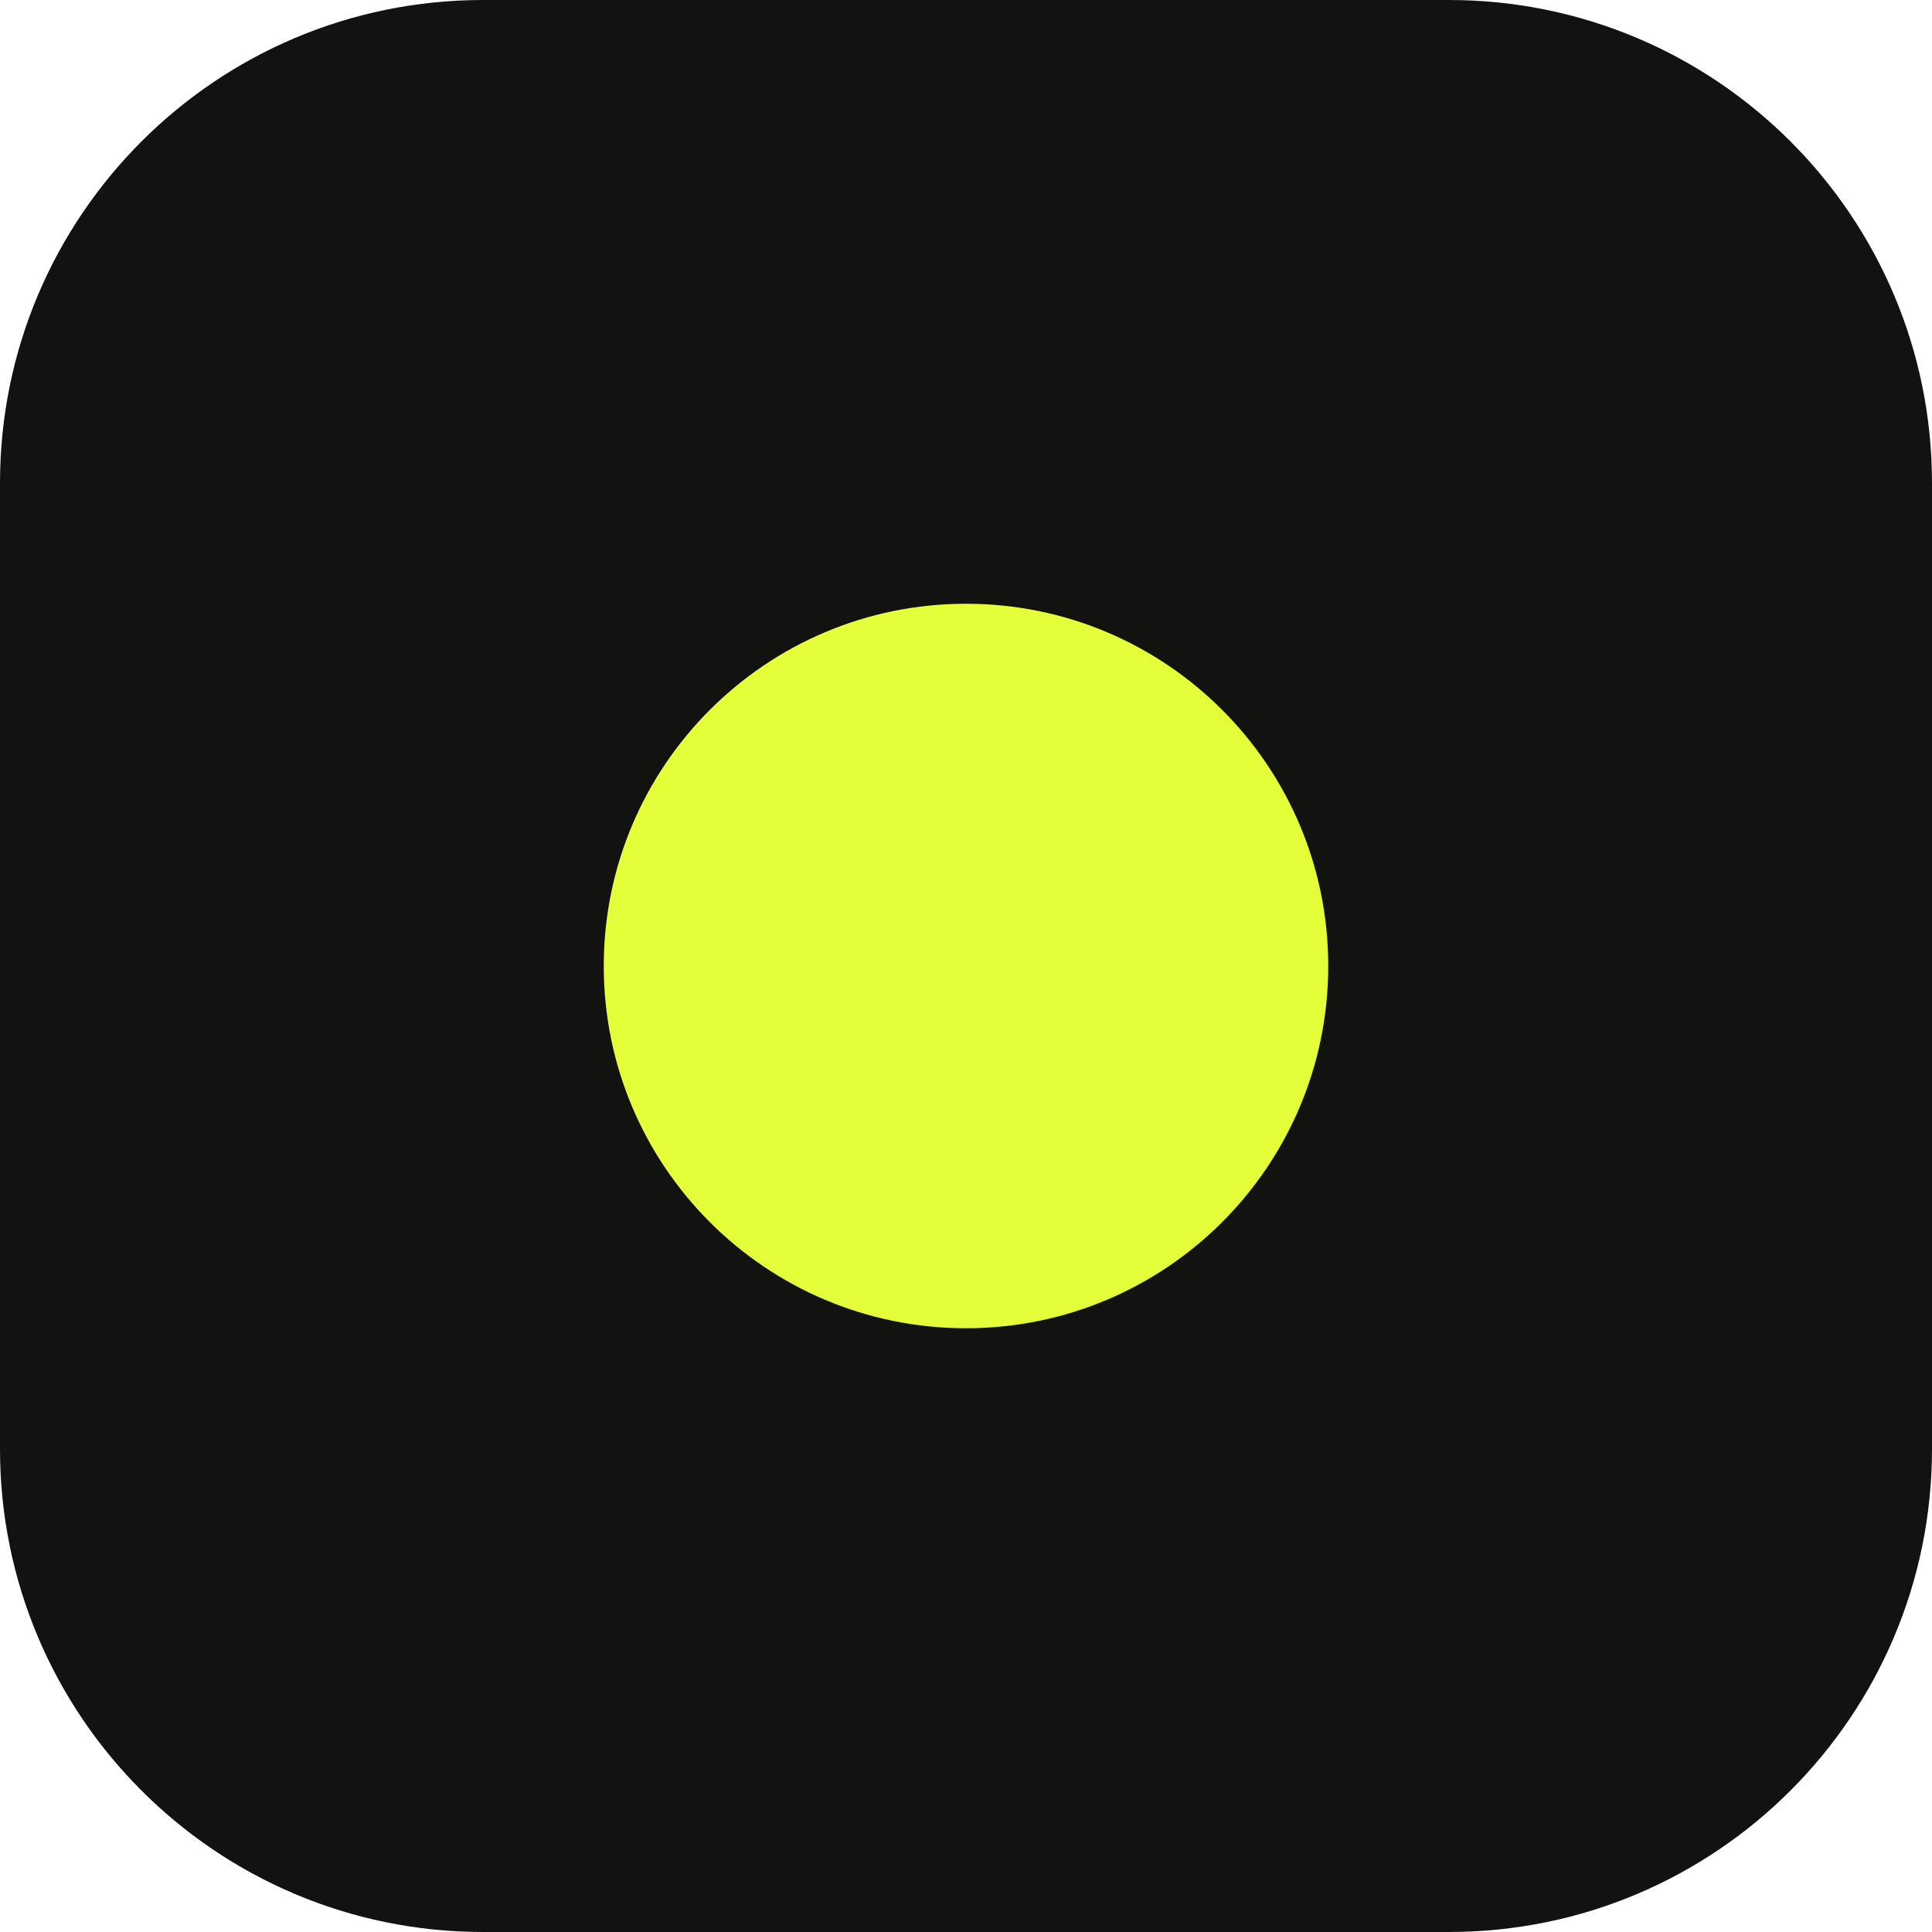
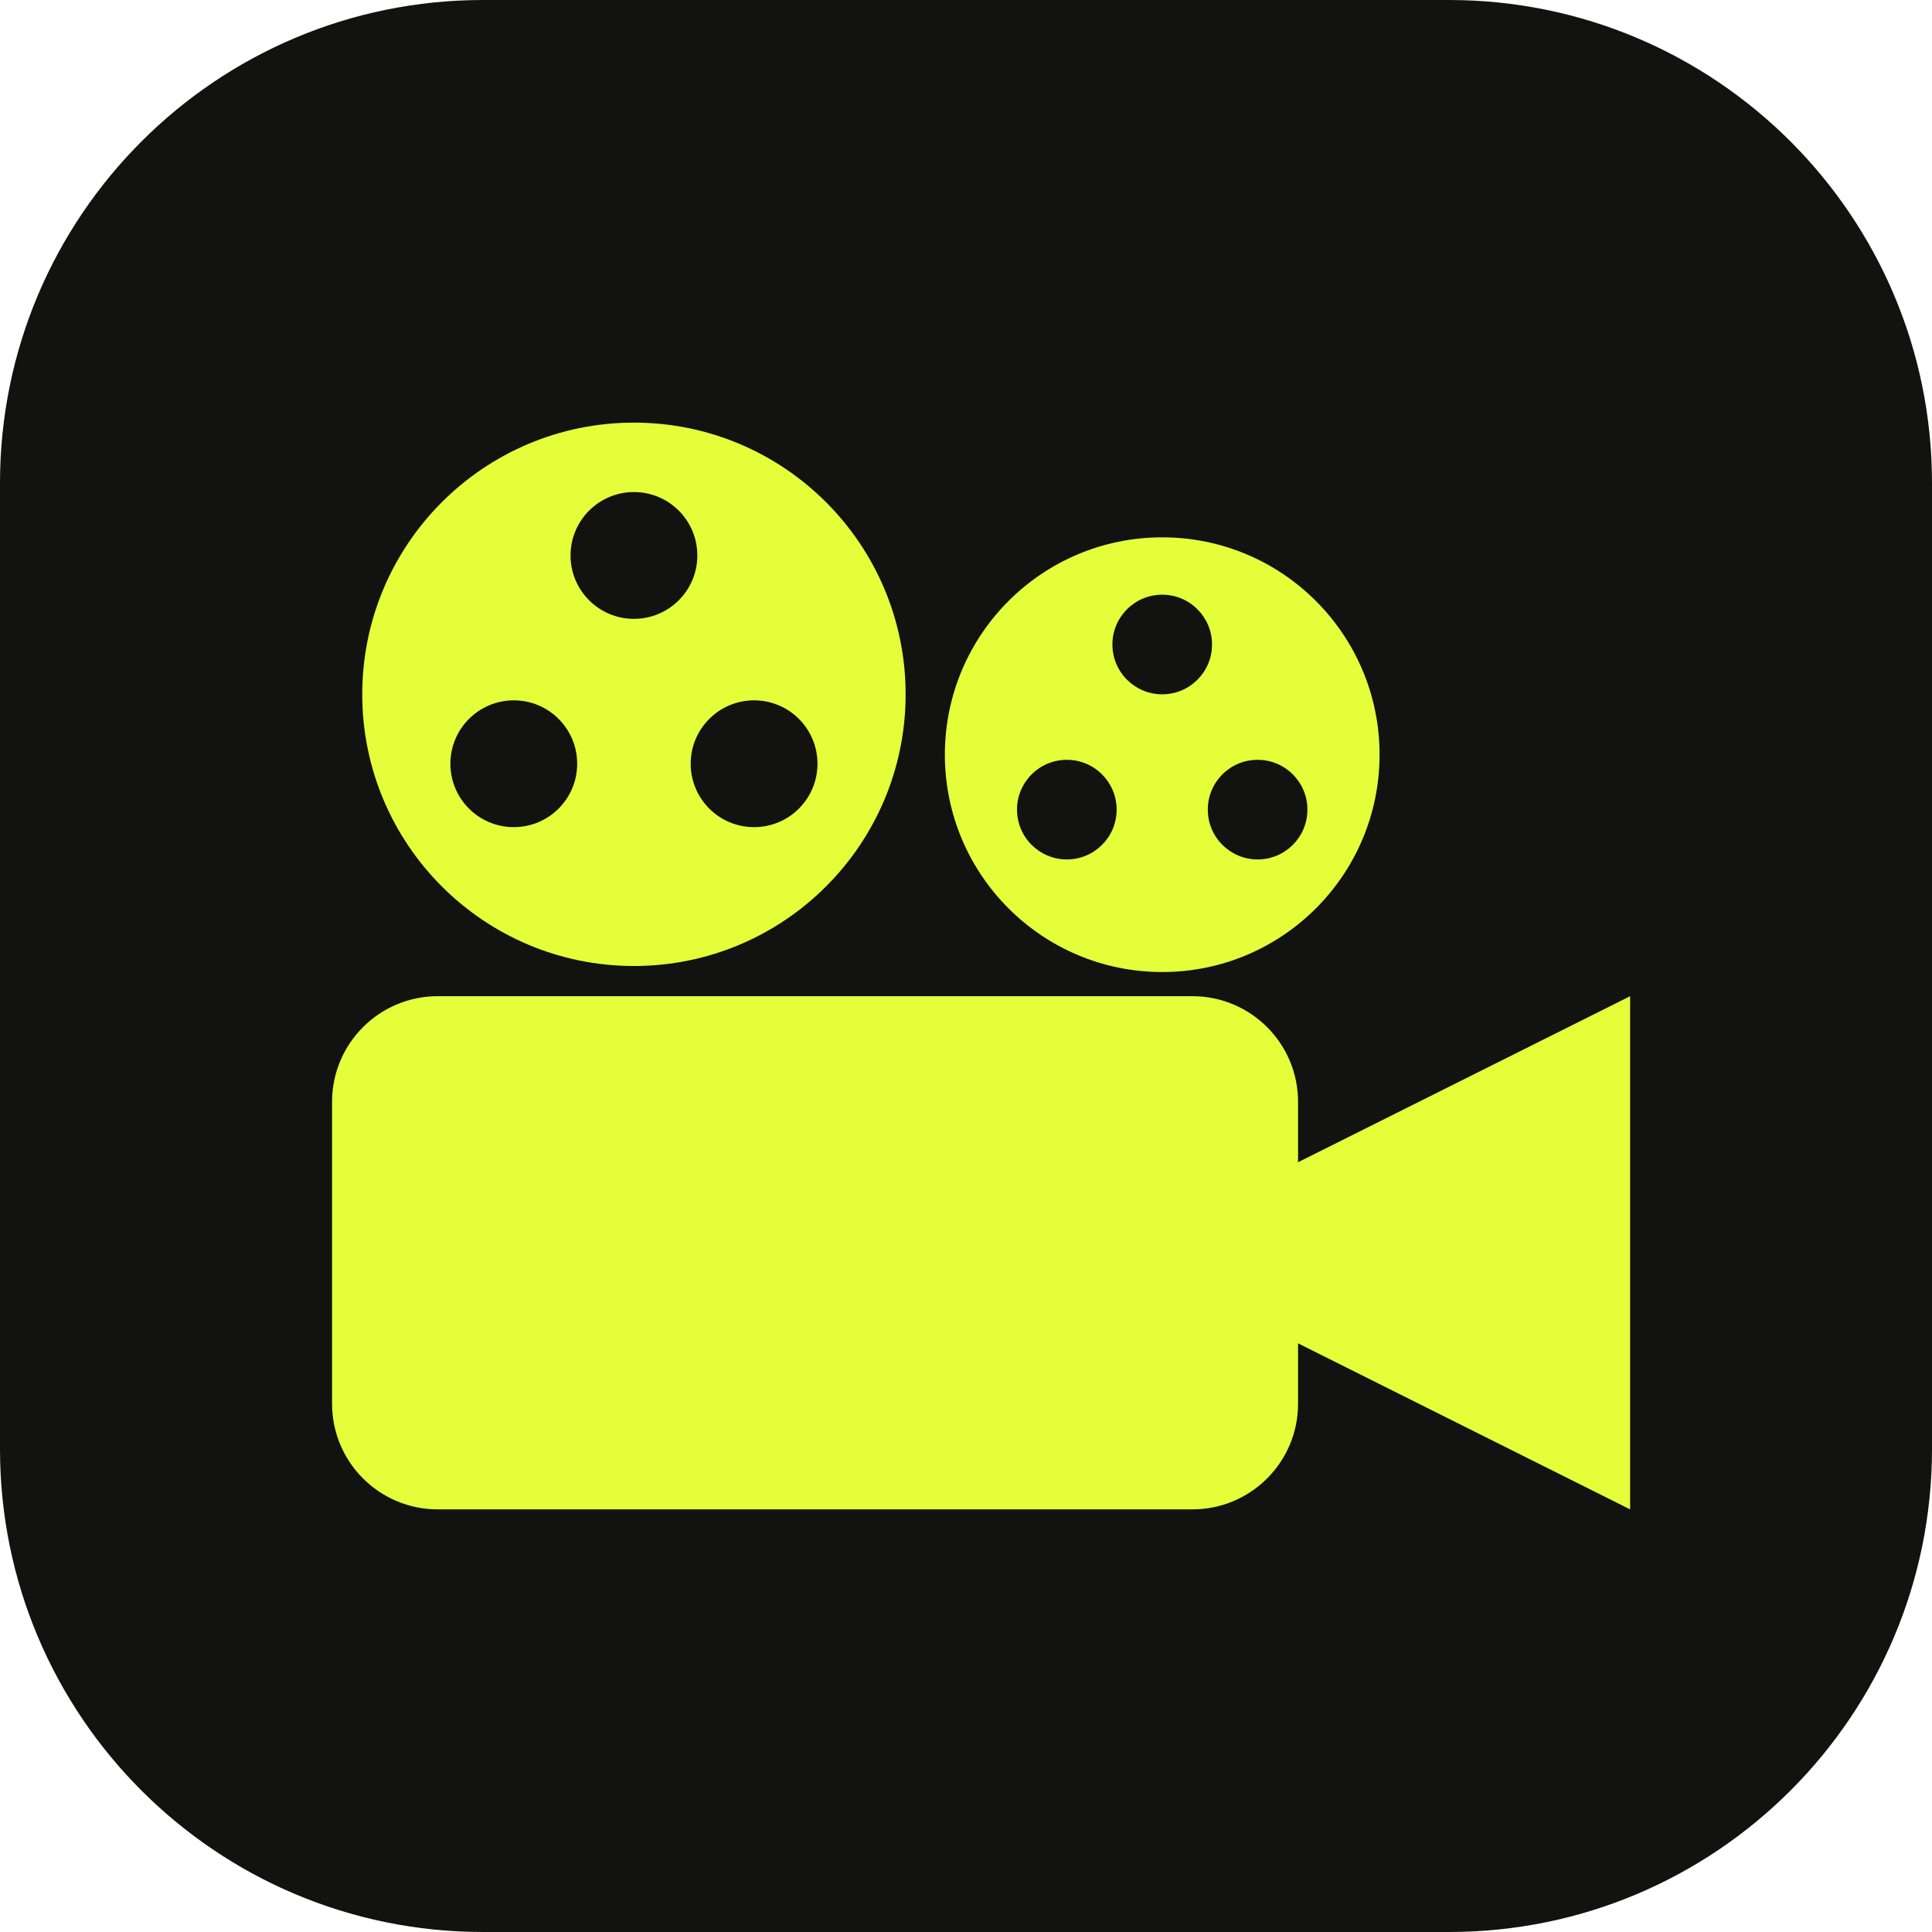
<svg xmlns="http://www.w3.org/2000/svg" viewBox="0 0 64 64">
  <style>@media (prefers-color-scheme: dark) { .tile { stroke: #5e5a52; } }</style>
  <rect class="tile" x="1" y="1" width="62" height="62" rx="15" fill="#121211" stroke="#121211" stroke-width="2" />
-   <circle cx="32" cy="32" r="12" fill="#e4ff3a" />
+   <g fill="#e4ff3a">
+     <circle cx="21" cy="23" r="9" />
+     <circle cx="38.5" cy="25" r="7.2" />
+     <rect x="11" y="33" width="32" height="17" rx="3.5" />
+     <path d="M42 39 54 33v17l-12-6z" />
+   </g>
+   <g fill="#121211">
+     <circle cx="21.00" cy="18.40" r="2.1" />
+     <circle cx="24.98" cy="25.30" r="2.1" />
+     <circle cx="17.02" cy="25.30" r="2.1" />
+     <circle cx="38.50" cy="21.35" r="1.65" />
+     <circle cx="41.66" cy="26.82" r="1.65" />
+     <circle cx="35.34" cy="26.82" r="1.65" />
+   </g>
</svg>
